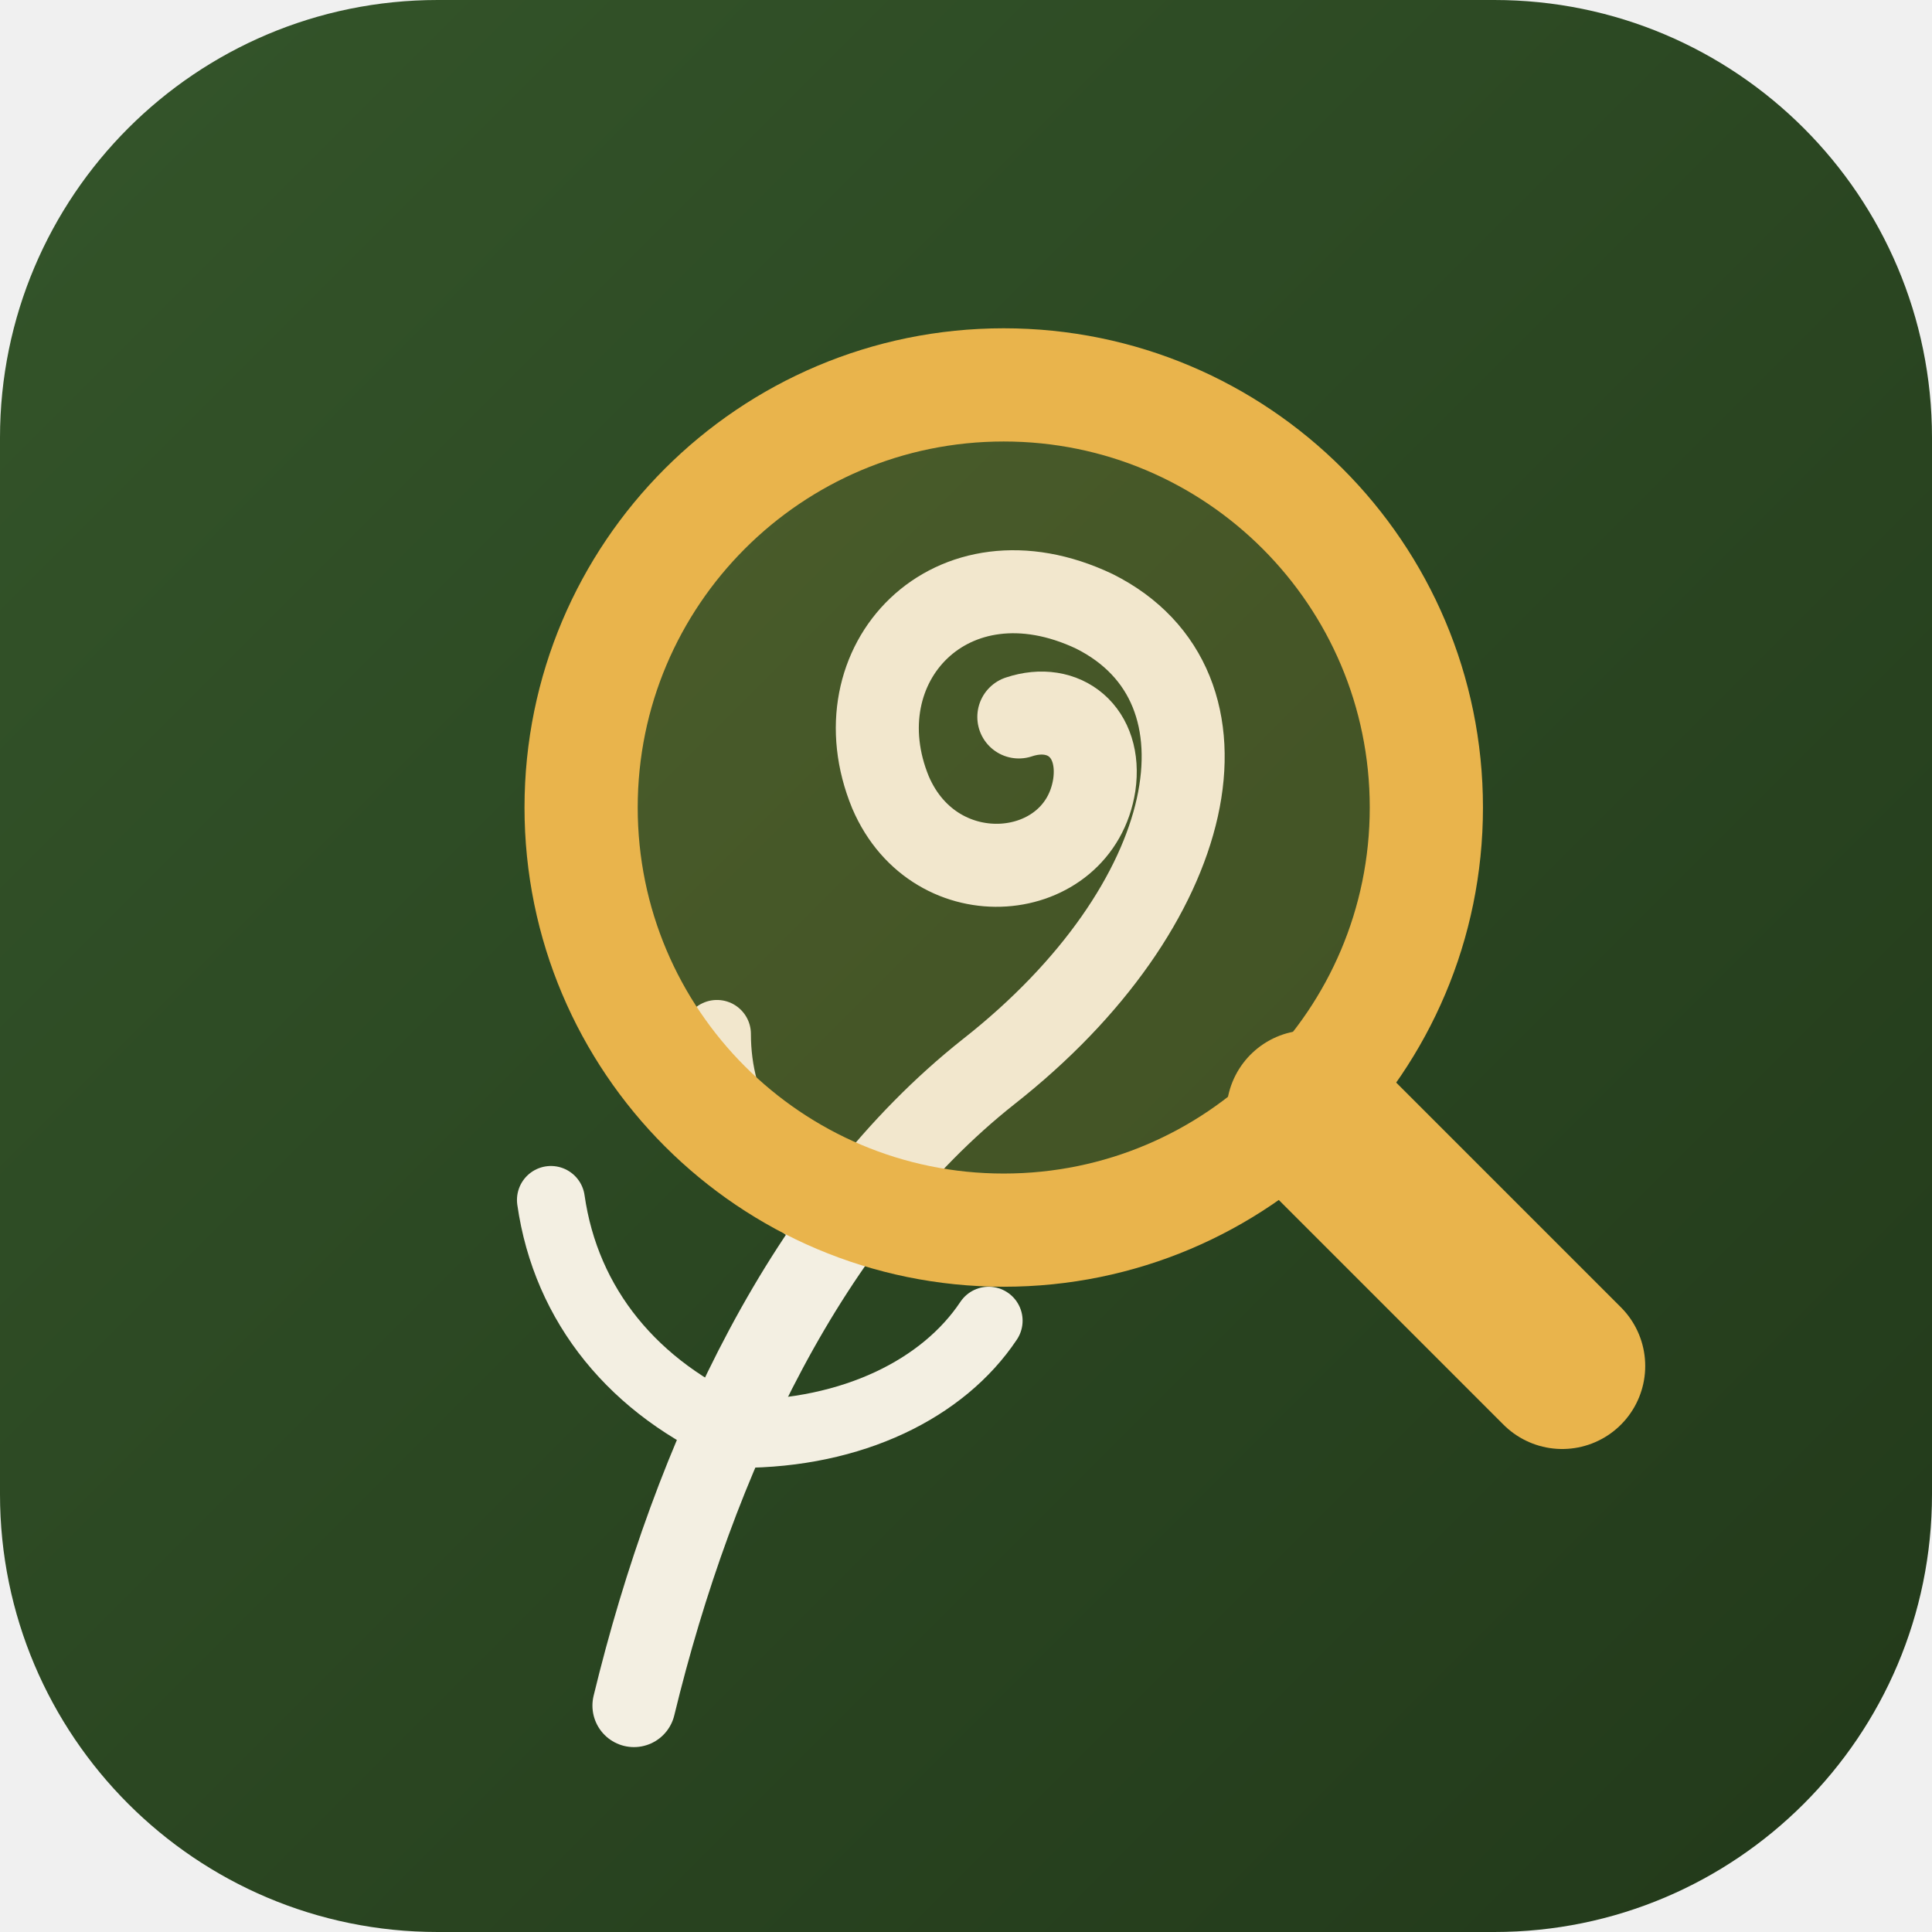
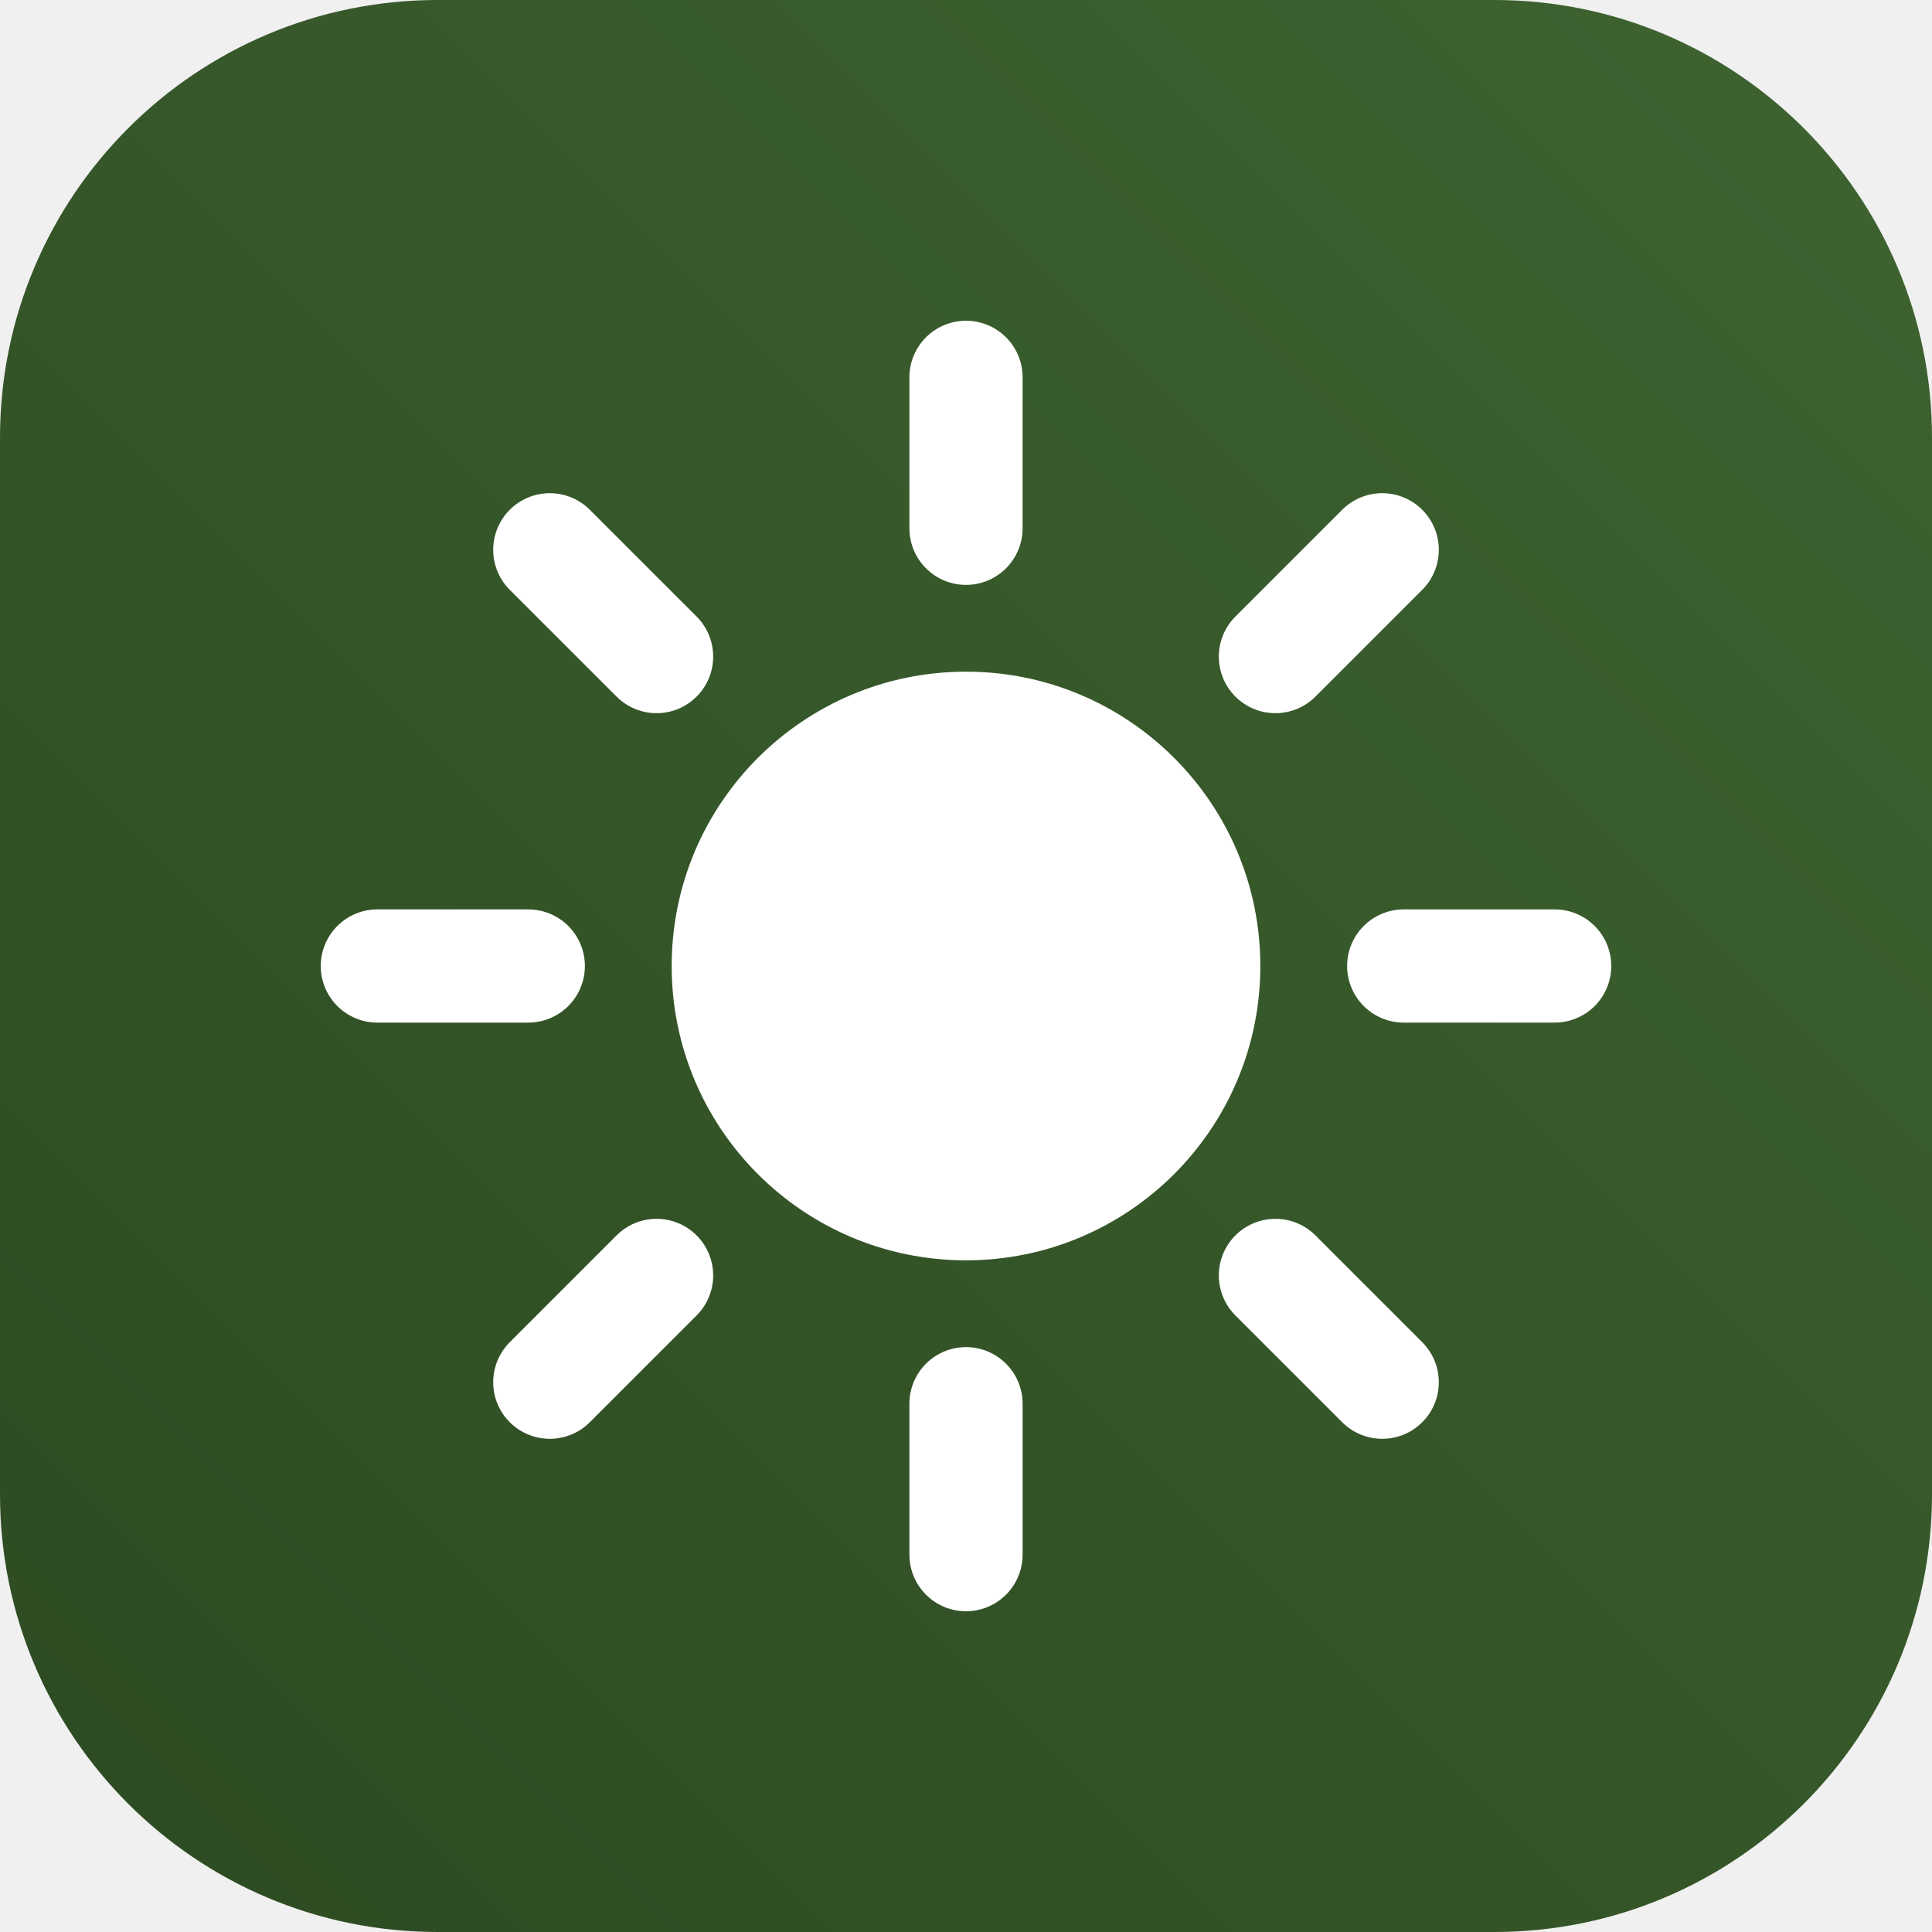
<svg xmlns="http://www.w3.org/2000/svg" viewBox="0 0 512 512">
  <defs>
-     <linearGradient id="g" x1="0" y1="0" x2="1" y2="1">
-       <stop offset="0" stop-color="#34552a" />
-       <stop offset="1" stop-color="#22391a" />
+     <linearGradient id="g" x1="0" y1="1" x2="1" y2="0">
+       <stop offset="0" stop-color="#2d4a22" />
+       <stop offset="1" stop-color="#3e6330" />
    </linearGradient>
  </defs>
  <rect width="512" height="512" rx="116" fill="url(#g)" />
-   <g fill="none" stroke="#f3efe2" stroke-linecap="round" stroke-linejoin="round">
-     <path stroke-width="22" d="M168 452 C184 386 214 322 262 284 C318 240 330 182 290 162 C252 144 222 176 236 210 C248 238 286 234 290 208 C292 194 282 186 270 190" />
-     <path stroke-width="18" d="M196 380 C168 368 150 346 146 318 M196 380 C226 380 250 368 262 350 M222 326 C200 312 190 294 190 274" />
-   </g>
-   <circle cx="266" cy="214" r="112" fill="#e9b44c" fill-opacity="0.14" stroke="#e9b44c" stroke-width="30" />
-   <path d="M347 295 L414 362" stroke="#e9b44c" stroke-width="44" stroke-linecap="round" />
+   <circle cx="256" cy="256" r="78" fill="#ffffff" />
+   <path d="M372.0 256.0 L412.0 256.0 M338.0 338.0 L366.3 366.3 M256.0 372.0 L256.0 412.0 M174.0 338.0 L145.7 366.3 M140.0 256.0 L100.0 256.0 M174.0 174.0 L145.7 145.7 M256.0 140.0 L256.0 100.0 M338.0 174.0 L366.3 145.7" stroke="#ffffff" stroke-width="30" stroke-linecap="round" />
</svg>
